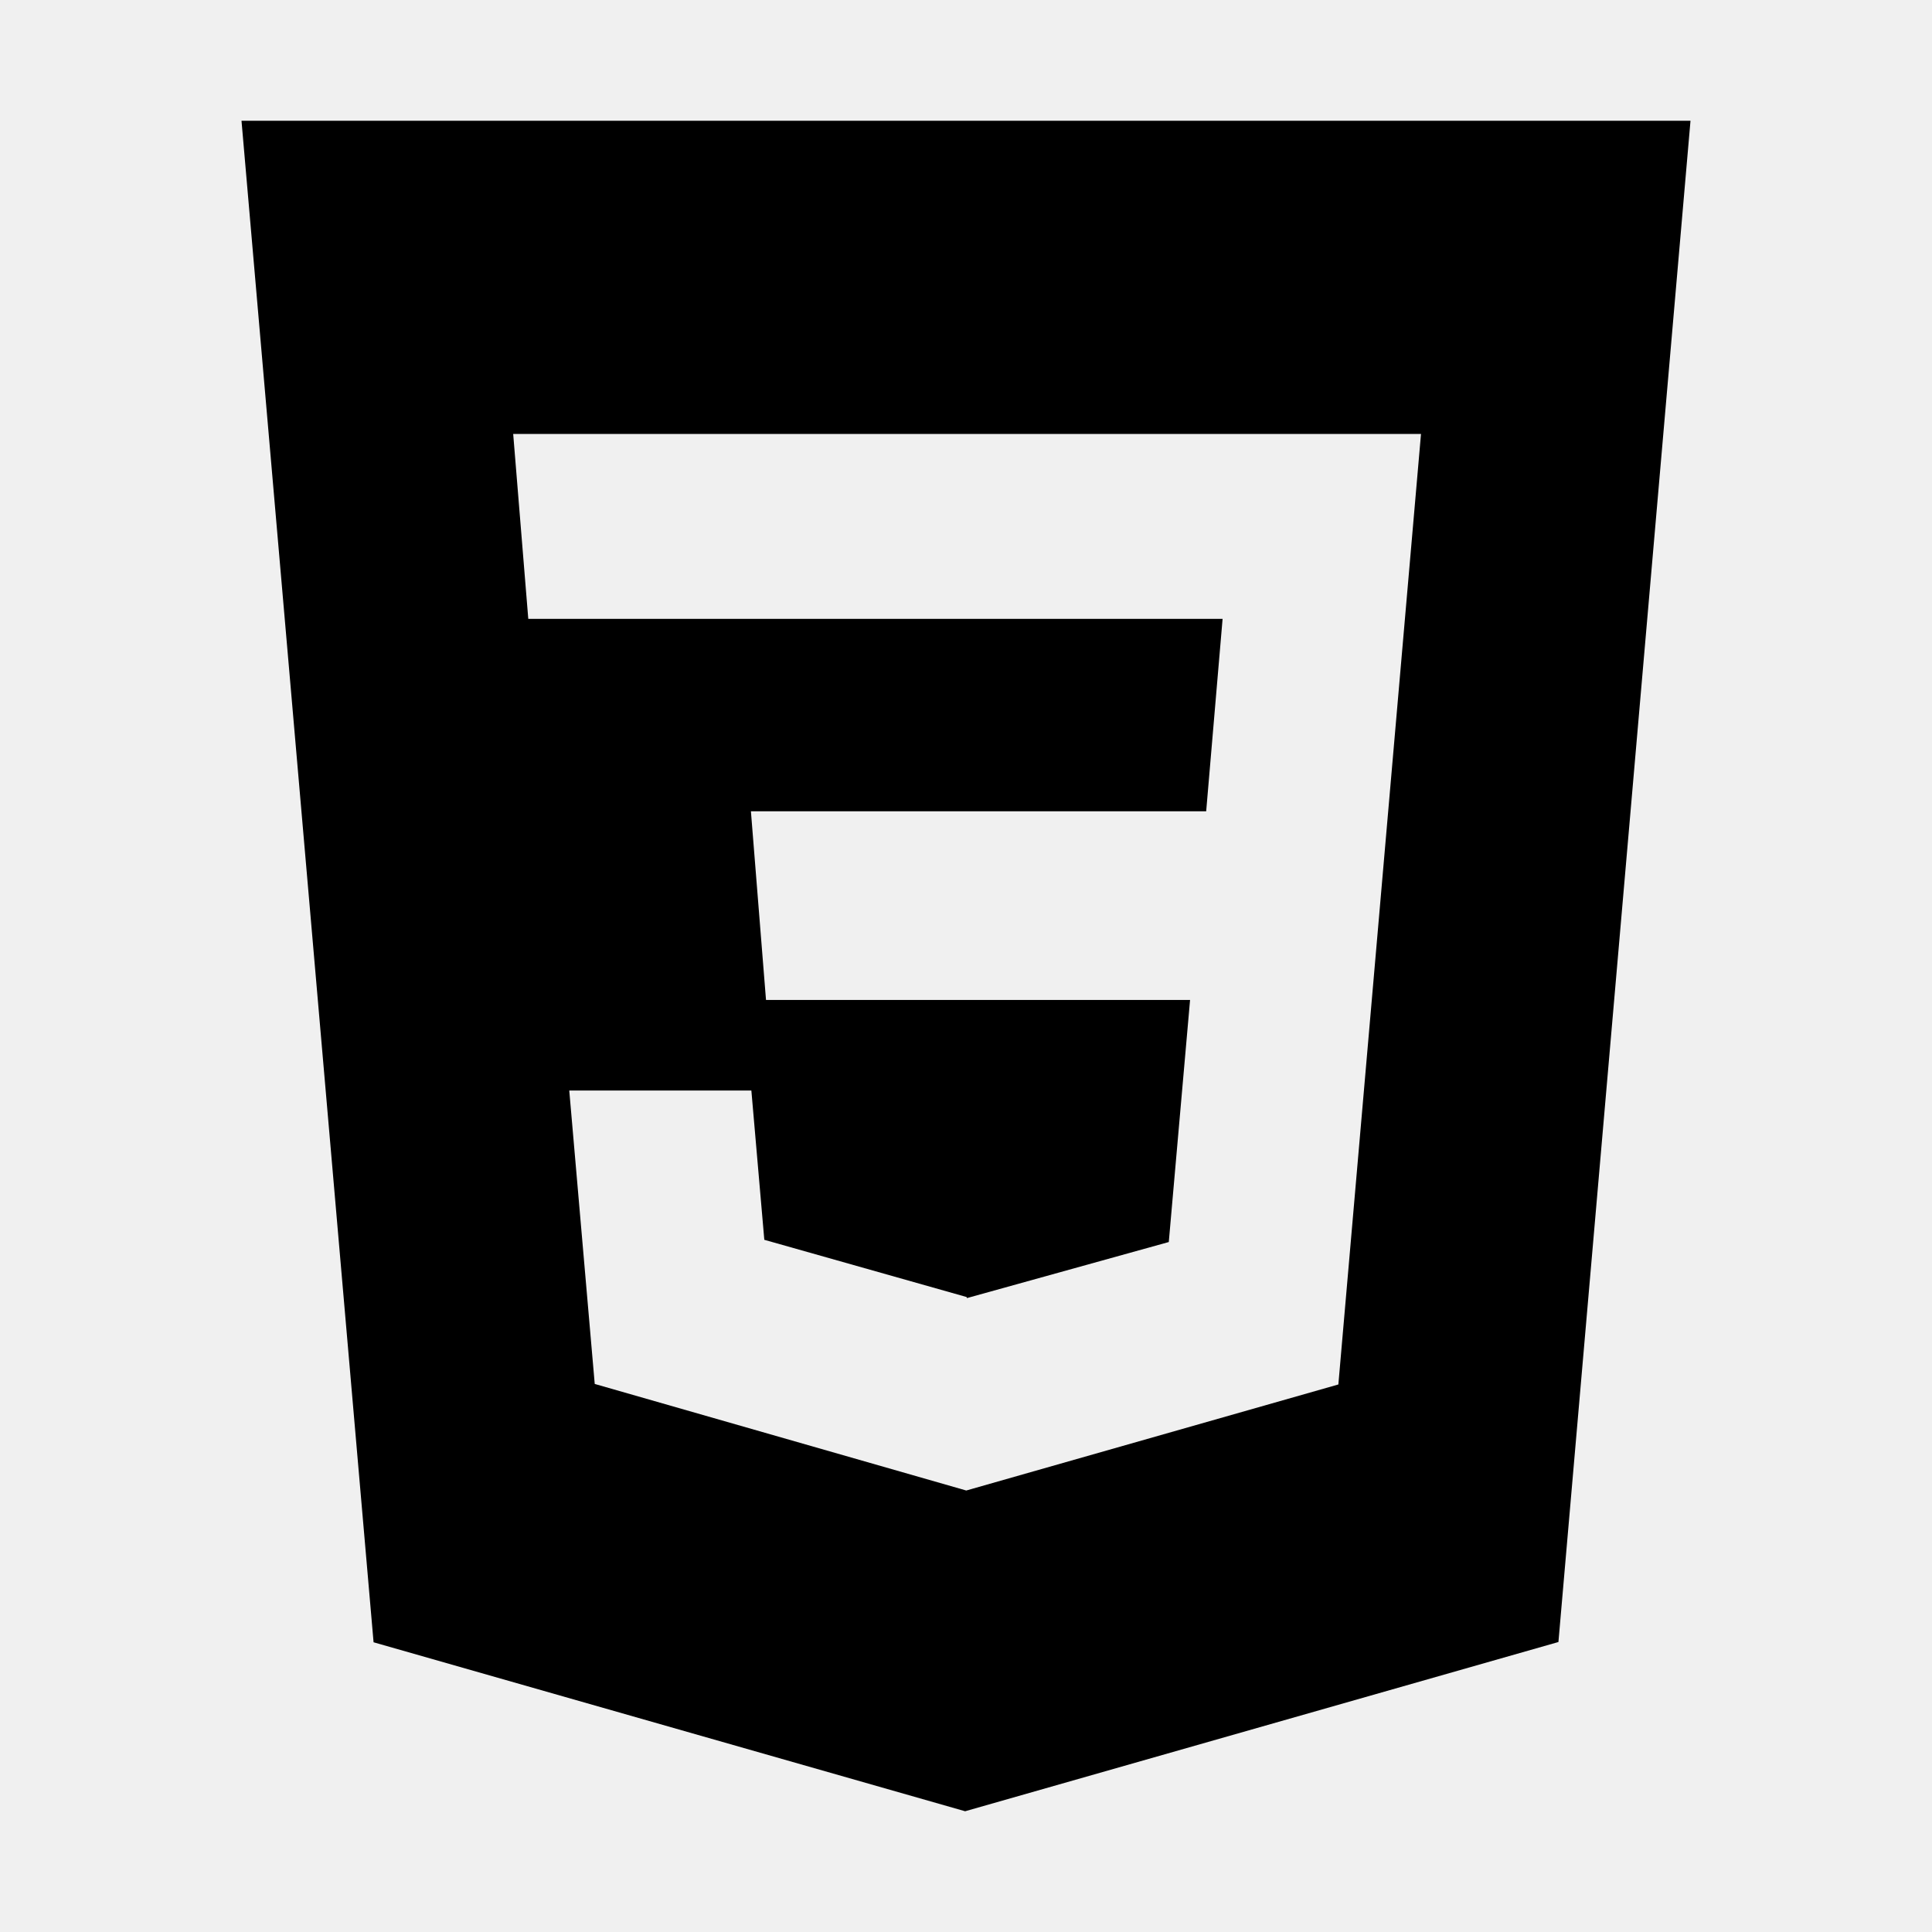
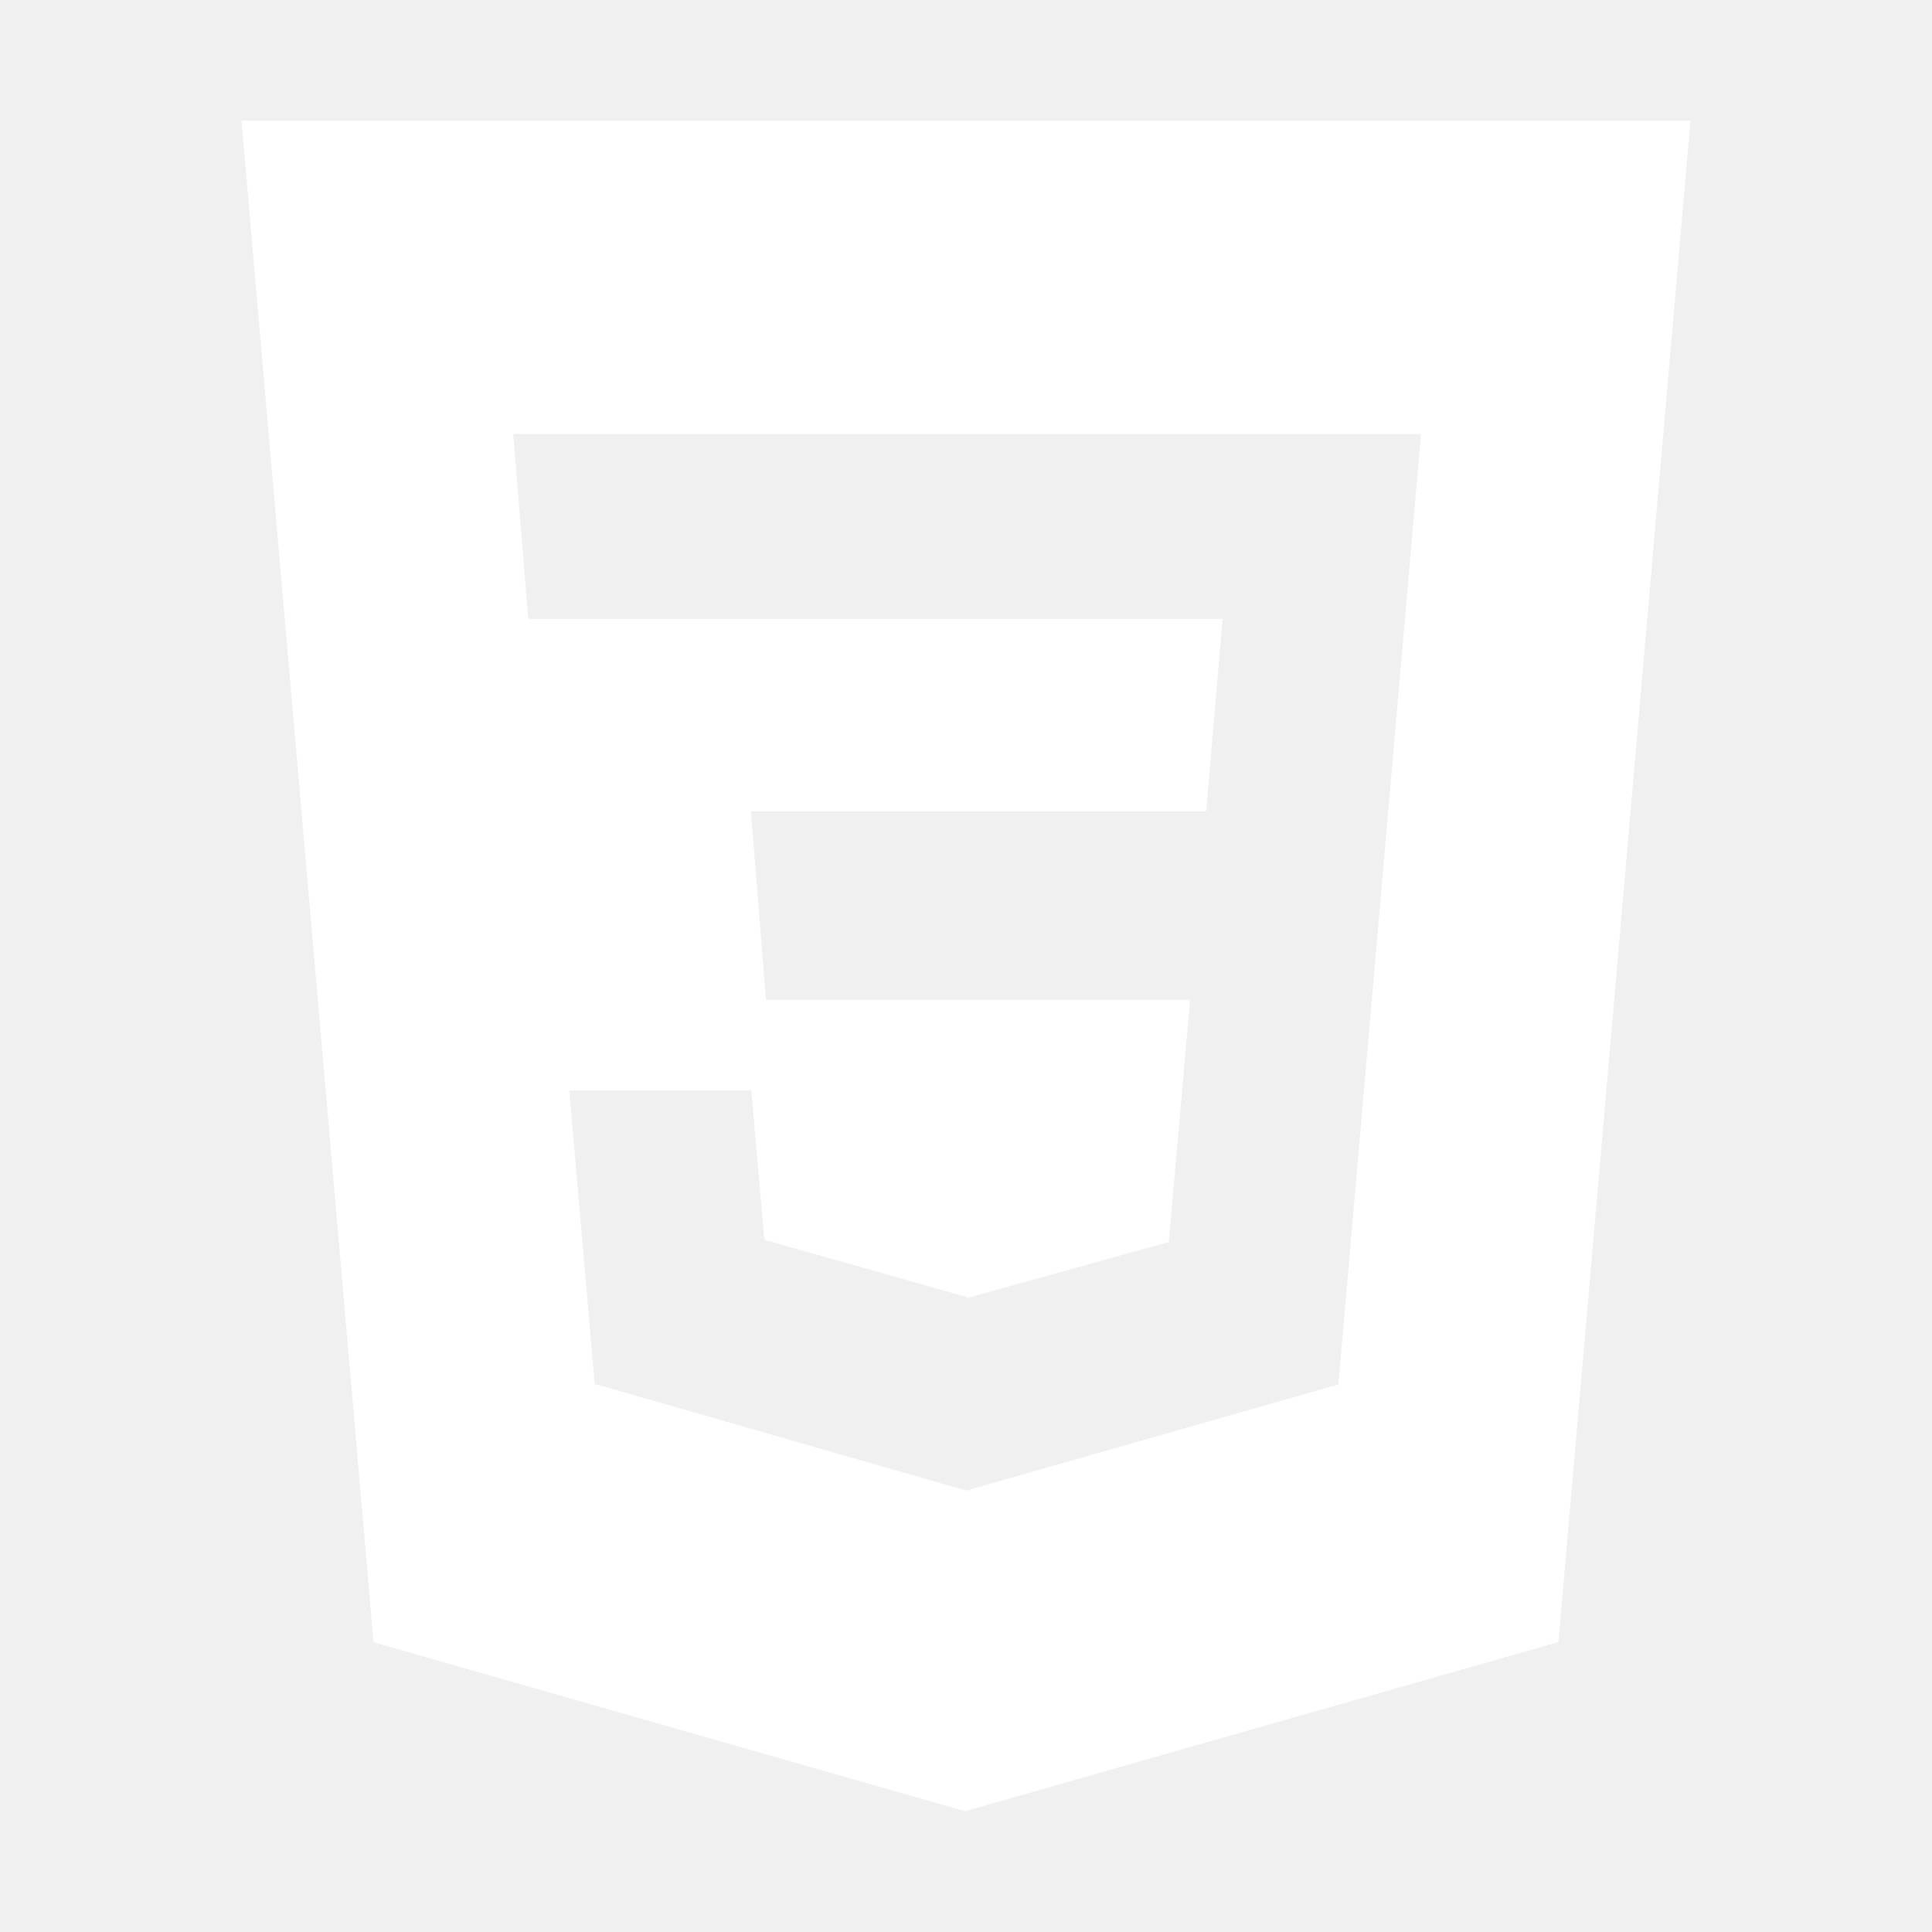
- <svg xmlns="http://www.w3.org/2000/svg" class="ionicon" viewBox="0 0 512 512">
+ <svg xmlns="http://www.w3.org/2000/svg" fill="white" class="ionicon" viewBox="0 0 512 512">
  <path d="M64 32l35 403.22L255.77 480 413 435.15 448 32zm290.68 334.9L256.07 395l-98.46-28.24-6.75-77.76h48.26l3.43 39.56 53.59 15.16.13.28 53.47-14.85 5.64-64.15H203l-4-50h120.65l4.35-51H140l-4-49h240.58z" />
</svg>
